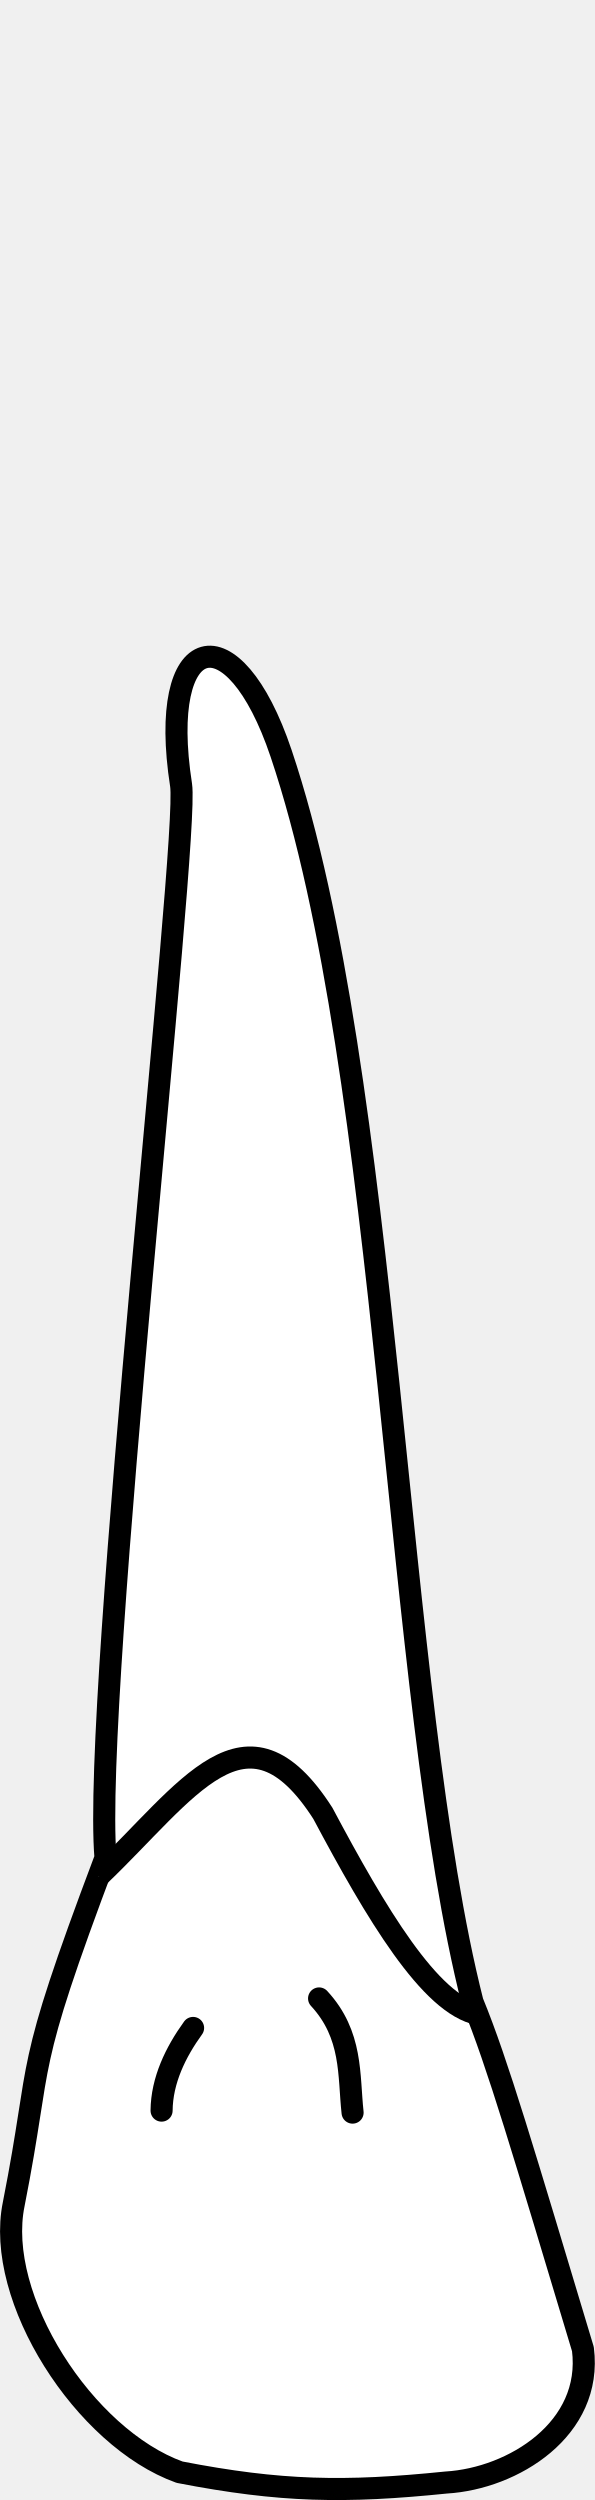
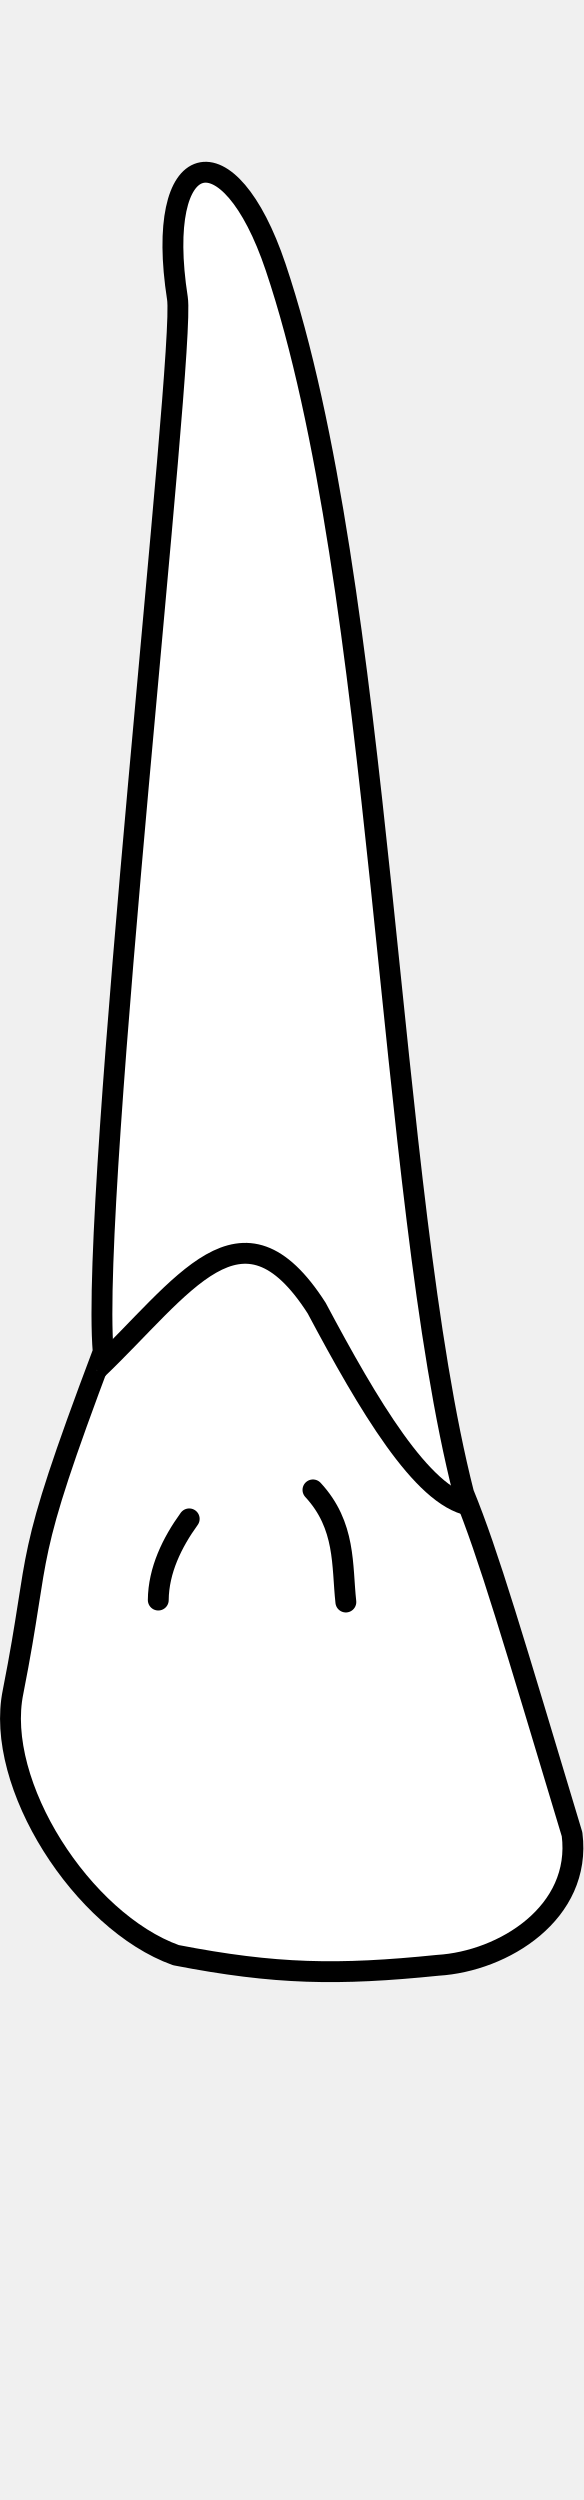
- <svg xmlns="http://www.w3.org/2000/svg" width="7.138" height="30" viewBox="0 0 7.138 30" version="1.1" id="svg8">
+ <svg xmlns="http://www.w3.org/2000/svg" width="28" height="120" viewBox="0 0 28 120" version="1.1" id="svg8">
  <defs id="defs2" />
  <g style="display:inline" id="layer4" transform="translate(-89.77652,-81.97994)">
-     <g id="g1383" style="fill:#ffffff" transform="translate(-4.7625,66.48624)">
-       <path id="path1341" style="fill:#ffffff;stroke:#000000;stroke-width:0.265px;stroke-linecap:round;stroke-linejoin:round;stroke-opacity:1" d="m 96.712,24.915 c -0.29,-1.868 0.626,-2.088 1.2,-0.381 1.31,3.892 1.361,11.304 2.297,14.983 0.303,0.738 0.606,1.778 1.325,4.166 0.121,0.957 -0.836,1.553 -1.641,1.601 -1.218,0.124 -1.982,0.112 -3.199,-0.124 -1.143,-0.41 -2.223,-2.09 -1.99,-3.219 0.363,-1.842 0.095,-1.483 1.101,-4.153 -0.162,-1.947 1.007,-12.228 0.907,-12.873 z" />
-       <path id="path1352" style="fill:#ffffff;stroke:#000000;stroke-width:0.265px;stroke-linecap:butt;stroke-linejoin:miter;stroke-opacity:1" d="m 95.722,38.01 c 1.071,-1.023 1.77,-2.192 2.691,-0.757 0.637,1.197 1.288,2.298 1.868,2.411" />
-       <path id="path1362" style="fill:#ffffff;stroke:#000000;stroke-width:0.265px;stroke-linecap:round;stroke-linejoin:round;stroke-opacity:1" d="m 96.856,39.829 c -0.209,0.289 -0.375,0.629 -0.378,0.992" />
-       <path id="path1368" style="fill:#ffffff;stroke:#000000;stroke-width:0.265px;stroke-linecap:round;stroke-linejoin:round;stroke-opacity:1" d="m 98.368,39.475 c 0.404,0.437 0.353,0.921 0.402,1.37" />
+     <g id="g1383" transform="matrix(3.928317,0,0,3.928317,-281.6225,-1.574933)" style="fill:#ffffff;stroke-width:0.255;stroke-dasharray:none">
+       <path id="path1341" style="fill:#ffffff;stroke:#000000;stroke-width:0.255;stroke-linecap:round;stroke-linejoin:round;stroke-dasharray:none;stroke-opacity:1" d="m 96.712,24.915 c -0.29,-1.868 0.626,-2.088 1.2,-0.381 1.31,3.892 1.361,11.304 2.297,14.983 0.303,0.738 0.606,1.778 1.325,4.166 0.121,0.957 -0.836,1.553 -1.641,1.601 -1.218,0.124 -1.982,0.112 -3.199,-0.124 -1.143,-0.41 -2.223,-2.09 -1.99,-3.219 0.363,-1.842 0.095,-1.483 1.101,-4.153 -0.162,-1.947 1.007,-12.228 0.907,-12.873 z" />
+       <path id="path1352" style="fill:#ffffff;stroke:#000000;stroke-width:0.255;stroke-linecap:butt;stroke-linejoin:miter;stroke-dasharray:none;stroke-opacity:1" d="m 95.722,38.01 c 1.071,-1.023 1.77,-2.192 2.691,-0.757 0.637,1.197 1.288,2.298 1.868,2.411" />
+       <path id="path1362" style="fill:#ffffff;stroke:#000000;stroke-width:0.255;stroke-linecap:round;stroke-linejoin:round;stroke-dasharray:none;stroke-opacity:1" d="m 96.856,39.829 c -0.209,0.289 -0.375,0.629 -0.378,0.992" />
+       <path id="path1368" style="fill:#ffffff;stroke:#000000;stroke-width:0.255;stroke-linecap:round;stroke-linejoin:round;stroke-dasharray:none;stroke-opacity:1" d="m 98.368,39.475 c 0.404,0.437 0.353,0.921 0.402,1.37" />
    </g>
  </g>
</svg>
